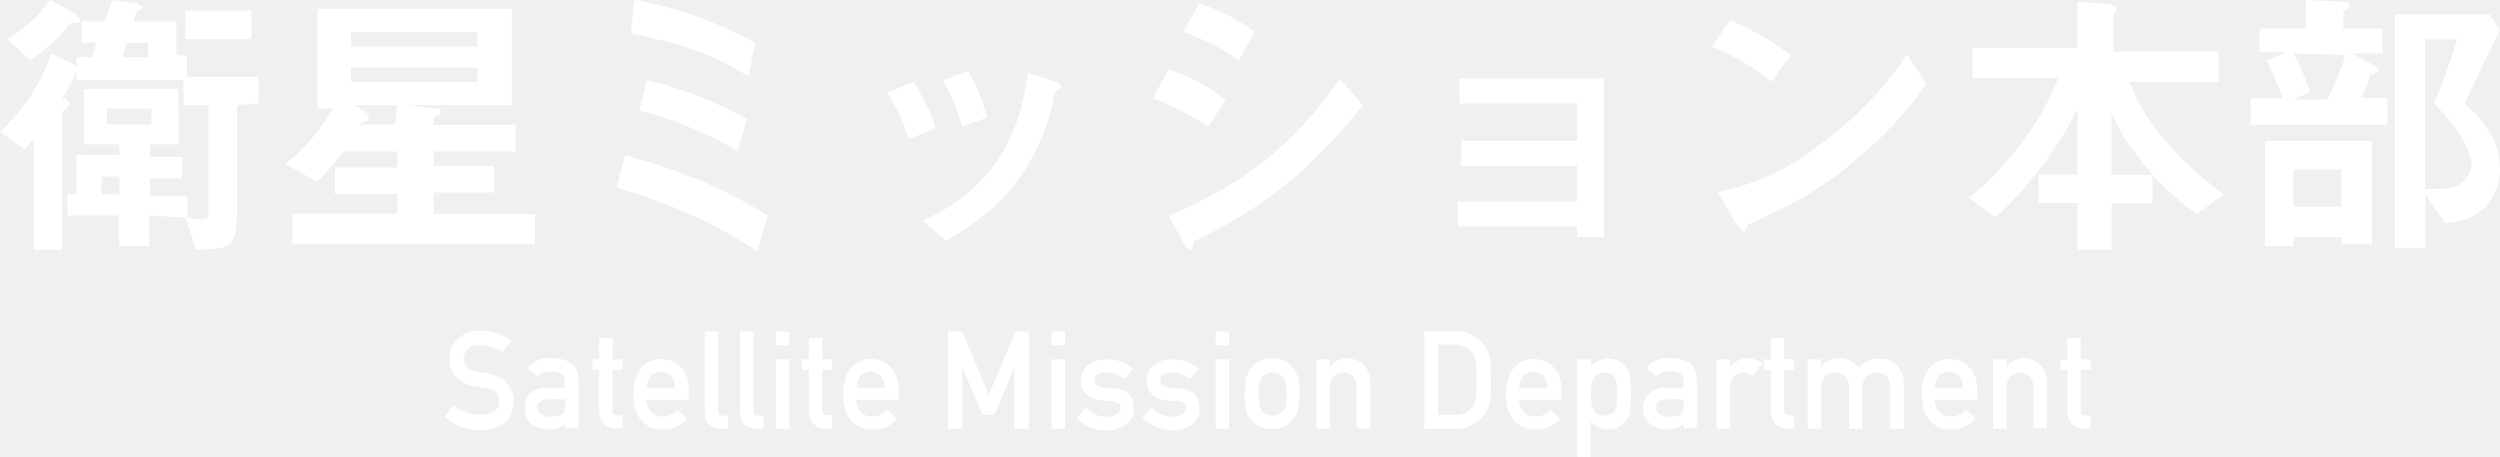
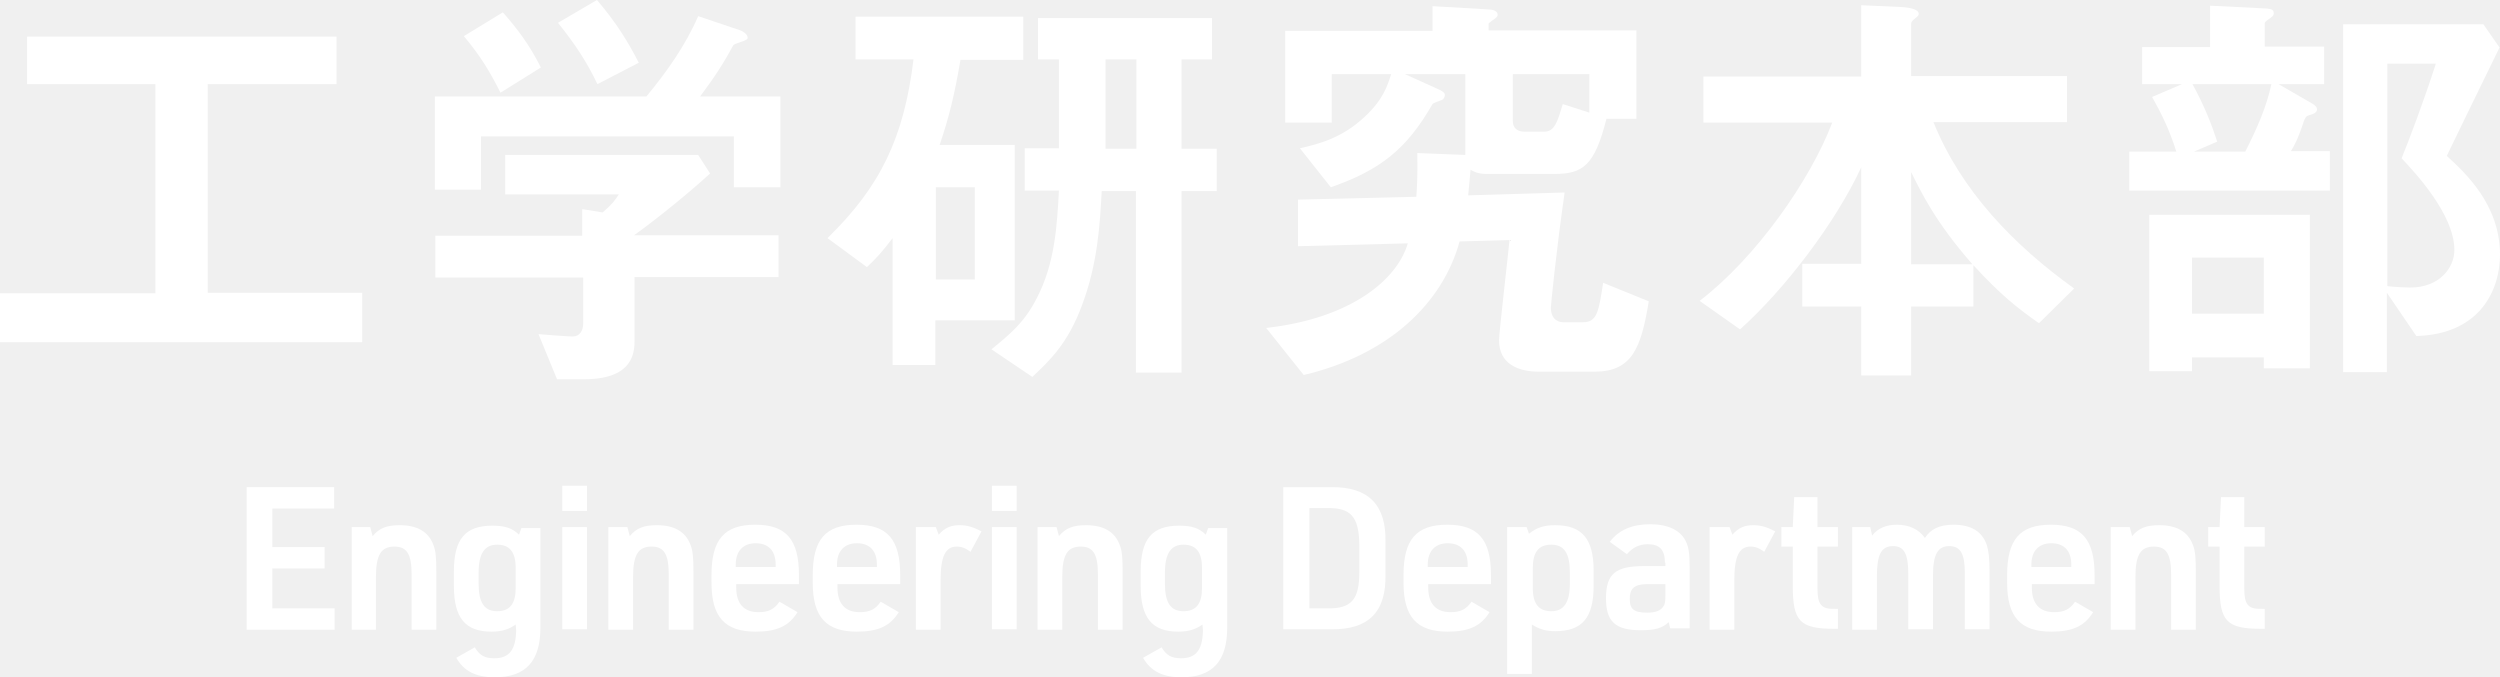
- <svg xmlns="http://www.w3.org/2000/svg" id="レイヤー_1" data-name="レイヤー 1" viewBox="0 0 780.7 142.7">
-   <defs>
-     <style>
-       .cls-1 {
-         fill: #fff;
-       }
- 
-       .cls-2 {
-         isolation: isolate;
-       }
-     </style>
-   </defs>
+ <svg xmlns="http://www.w3.org/2000/svg" version="1.1" id="レイヤー_1" x="0px" y="0px" width="526px" height="142.3px" viewBox="0 0 526 142.3" style="enable-background:new 0 0 526 142.3;" xml:space="preserve">
+   <style type="text/css">
+ 	.st0{fill:#FFFFFF;}
+ </style>
  <g>
-     <path class="cls-1" d="M74,32.8V65.1c0,11.7-1.1,12.8-12.8,12.8l-3.3-10c1.1,0,2.2.6,5,.6,2.2,0,2.2-.6,2.2-3.3V32.8H57.3V25H23.9V22.8c-0.6,0-.6,0-0.6.6a30.555,30.555,0,0,1-3.9,7.2c0.6,0,2.2.6,2.2,1.7,0,0.6,0,.6-1.1,1.7a2.771,2.771,0,0,0-1.1,1.7V78H10.5V43.4c-1.1,1.1-1.7,2.2-2.8,3.3L0,41.2A60.621,60.621,0,0,0,16.1,16.7l7.8,3.9V17.8h5L30,13.3H25.5V6.7h7.2L35.1,0l7.8,1.1c0.6,0.6,1.7.6,1.7,1.1s0,0.6-.6.6c-1.7,1.1-1.7,1.7-1.7,1.7L41.7,6.7H55.1V17.3h3.3V24H80.7v8.3l-6.7.5h0ZM23.4,7.2c-1.7,0-1.7,0-2.2,1.1-3.3,3.9-5.6,6.1-11.7,10.6L2.3,12.2A42.685,42.685,0,0,0,15.6,0l8.3,4.5C23.9,5,25,5.6,25,6.7,25,7.2,24.5,7.2,23.4,7.2ZM46.7,67.3v9.5H37.2V67.3H21.1V60.6h2.8V48.4H37.3V45.1H26.2V27.8H55.7V45.1H46.8V49h10v6.7h-10v5.6H58.5V68l-11.8-.7h0ZM37.3,55.1H31.7v5.6h5.6V55.1Zm10-21.2H33.4v5H47.3v-5ZM46.2,13.4H39.5l-1.1,4.5h7.8V13.4Zm11.7-1.2V3.3H78.5v8.9H57.9Z" />
-     <path class="cls-1" d="M91.3,76.2V66.7h32.8V60.6H104.6V52.3h19.5v-5H107.4c-4.5,5.6-6.7,7.8-8.3,9.5l-10-5.6c7.2-5.6,10.6-10.6,15-17.3h-5V2.8h60.7v30H127l8.9,1.1c0.6,0,1.7,0,1.7,1.1s-1.1,1.1-2.2,1.7V39H161v8.3H135.4v4.5h18.9v8.3H135.4v6.7h31.7v9.5H91.3V76.2ZM149.1,10H109.6v4.5h39.5V10Zm0,11.1H109.6v4.5h39.5V21.1Zm-25,11.7H110.7L114,35a1.6,1.6,0,0,1,1.1,1.7c0,0.6,0,1.1-1.1,1.1a7.1,7.1,0,0,0-1.7,1.1h11.1l0.7-6.1h0Z" />
-     <path class="cls-1" d="M236.5,78.5c-13.4-8.9-27.3-15-44-20l2.8-10c20.6,5.6,33.9,12.2,44.5,18.9Zm-2.8-54.6c-11.1-7.2-23.9-11.1-36.7-13.4L198.1,0a124.147,124.147,0,0,1,37.8,13.4Zm-3.3,23.4c-10.6-6.7-23.9-11.1-30.6-12.8L202,25c10,2.2,23.9,7.8,31.2,12.2Z" />
-     <path class="cls-1" d="M283.8,43.4a70.613,70.613,0,0,0-6.7-14.5l8.3-3.3c2.8,5,5.6,9.5,6.7,14.5Zm46.7-15.6c-0.6.6-1.1,0.6-1.7,4.5-6.7,27.3-24.5,37.8-33.4,42.8L288.2,69c17.3-8.3,29.5-20.6,32.8-46.2l8.9,2.8c1.1,0.6,1.7,1.1,1.7,1.7A2.187,2.187,0,0,0,330.5,27.8Zm-30,11.7c-1.7-5.6-3.3-10-6.1-14.5l7.8-2.8c3.3,5,5,10.6,6.1,14.5Z" />
-     <path class="cls-1" d="M377.3,39.5A97.836,97.836,0,0,0,360,30.6l5-8.9a53.753,53.753,0,0,1,17.8,9.5ZM404,55.6a141.91,141.91,0,0,1-30.6,19.5c-0.6,0-.6.6-0.6,1.1-0.6,1.1-.6,1.7-1.1,1.7-1.1,0-1.7-1.7-2.2-2.2L365,67.4c22.3-9.5,38.4-21.1,53.4-42.8l7.2,8.3C421.8,37.3,415.7,45.6,404,55.6ZM386.8,18.9c-5-3.9-11.1-6.7-17.3-8.9l5-8.9A56.619,56.619,0,0,1,391.8,10Z" />
-     <path class="cls-1" d="M492.5,74V70.7H455.2V62.9h37.3V51.8H456.3V44h36.2V32.3H455.8V24.5h45.1V74h-8.4Z" />
-     <path class="cls-1" d="M553.1,25.6c-5-4.5-11.1-7.8-18.4-11.1l5.6-8.3c6.1,2.8,13.4,6.7,18.9,11.1Zm26.2,24.5c-13.9,11.7-22.8,15-33.4,20-0.6,1.1-.6,2.2-1.1,2.2-0.6,0-1.1-.6-2.2-1.7L536.5,60a76.114,76.114,0,0,0,32.8-15.6,110.753,110.753,0,0,0,26.2-27.3l6.1,8.9C598.2,31.2,591.5,40.1,579.3,50.1Z" />
-     <path class="cls-1" d="M686.1,66.8a81.988,81.988,0,0,1-13.9-12.2v8.9H659.4V78H648.8V63.4H636.6V54.5h12.2V33.9c-5.6,11.7-16.1,25.6-25.6,33.9l-8.3-6.1c11.7-8.9,23.4-25,27.8-37.3H616V15h32.8V0.6l8.9,0.6c1.1,0,3.3.6,3.3,1.7a1.008,1.008,0,0,1-.6,1.1,0.786,0.786,0,0,0-.4,1V16.1h32.8v9.5H665c5.6,14.5,16.7,25.6,29.5,35.1ZM659.4,35.1V54.6h12.8C664.4,45.6,661.1,39.5,659.4,35.1Z" />
-     <path class="cls-1" d="M702.8,39V30.7h10a85.3,85.3,0,0,0-5-11.7l6.1-2.8h-8.3V8.9h14.5V0l11.7,0.6c1.1,0,1.7,0,1.7,1.1a1.008,1.008,0,0,1-.6,1.1l-1.1,1.1v5H744v7.8h-9.5l7.2,3.9c0.6,0.6,1.1.6,1.1,1.1,0,0.6-.6.6-1.1,1.1-1.1.6-1.7,0.6-1.7,1.1a26.226,26.226,0,0,1-2.8,6.7h8.3V39H702.8Zm28.4,37.2V74h-15v2.8h-8.9V44h33.4V76.3C740.7,76.2,731.2,76.2,731.2,76.2Zm-15-59.5a49.9,49.9,0,0,1,5,12.2l-5,2.2h10.6c2.2-5,4.5-9.5,5.6-13.9l-16.2-.5h0Zm15,36.2h-15V64.6h15V52.9Zm32.3,16.7-6.1-8.9V77.4h-9.5V4.5h29.5l3.3,5c-7.2,14.5-7.8,16.1-11.1,22.8,3.9,3.3,11.1,10,11.1,20.6C780.7,59.5,776.8,69,763.5,69.6Zm-3.4-37.3a173.992,173.992,0,0,0,7.2-20h-10V59h5c6.1,0,9.5-3.9,9.5-7.8C771.3,44,762.9,35.1,760.1,32.3Z" />
+     <path class="st0" d="M0,72V61.7h32.7V17.7h-27v-10h65.1v10H43.7v43.9h32.5V72H0z" />
+     <path class="st0" d="M154.4,39.4V28.7h-53.2v11.2h-9.7V20.3h44.5c4.3-5.2,8.2-10.7,10.9-16.9l8.9,3c0.5,0.2,1.5,0.8,1.5,1.5   c0,0.4-0.2,0.4-0.4,0.5c-0.3,0.3-2.2,0.7-2.6,1.1c-1.9,3.5-3.7,6.4-7,10.8h16.9v19.1H154.4z M133.5,58.5v13.5   c0,6.3-5.2,7.8-10.7,7.8h-5.6l-3.9-9.5c1.1,0.1,6.1,0.5,7.2,0.5c1.5,0,2.2-1.3,2.2-2.7v-9.7H91.6v-8.8h30.9v-5.6l4.3,0.7   c2-1.7,2.7-2.7,3.4-3.8h-23.9v-8.3h40.6l2.5,3.9c-4,3.7-11.1,9.5-16,13h30.4v8.8H133.5z M105.3,19.5c-2.2-4.4-4.2-7.7-7.7-11.9   l8.2-5c3,3.4,5.6,6.8,8,11.6L105.3,19.5z M125.7,17.7c-2.2-4.6-4.6-8.3-8.3-12.9l8.2-4.8c4.2,4.9,6.7,9.1,8.8,13.2L125.7,17.7z" />
+     <path class="st0" d="M202.1,12.5c-1.3,7.6-2.4,12.1-4.4,18h15.8v36.9h-16.7v9.4h-9V50.1c-2.1,2.8-3.4,4.2-5.4,6.1l-8.3-6.1   c11.2-10.9,16.1-21.2,18.1-37.6H180V3.5h35.3v9.1H202.1z M205.1,39.4h-8.2v19.4h8.2V39.4z M248.6,40.2v38.2h-9.6V40.2h-7.2   c-0.4,7.5-0.9,15.3-4.1,23.9c-3,8.2-6.9,11.8-10.5,15.2l-8.6-5.8c3.9-3.2,6.9-5.6,9.5-10.7c3.9-7.4,4.3-15.5,4.7-22.7h-7.2v-8.9   h7.2V12.5h-4.4V3.8H255v8.7h-6.4v18.8h7.4v8.9H248.6z M239.1,12.5h-6.5v18.8h6.5V12.5z" />
+     <path class="st0" d="M335.5,78.2h-11.7c-4.5,0-8.4-1.7-8.4-6.6c0-1.7,2-18.7,2.2-21.1l-10.5,0.3c-3.6,13.1-15,23.9-32.8,28.1   l-7.9-9.9c17.9-2,27.6-10.2,29.8-17.8l-23.1,0.6V42l24.9-0.6c0.1-1.5,0.3-4.3,0.2-9.2l10.1,0.4v-2.9V15.6h-12.7l7.3,3.3   c0.7,0.4,1.1,0.6,1.1,1.1c0,0.3-0.2,0.7-0.4,0.9s-2,0.7-2.2,1c-5.5,9.6-11.1,13.9-21.4,17.5l-6.5-8.2c3.9-0.9,8.8-2.1,13.6-6.6   c3.9-3.6,4.8-6.5,5.6-9h-12.5v10.2h-9.8V6.5h31V1.3l12,0.7c0.2,0,1.7,0.1,1.7,1.1c0,0.3-0.1,0.4-0.3,0.6c-0.2,0.2-1.6,1.1-1.6,1.3   v1.4h31.1v18.6H338c-2.5,9.9-5,11.6-11,11.6h-14.3c-1.1,0-2.2-0.2-3.3-0.9c-0.2,2.3-0.3,3.6-0.5,5.4l20.3-0.6   c-1.8,12.5-2.9,23.8-2.9,24.2c0,3,2.2,3.1,2.6,3.1h4.2c3,0,3.3-2.5,4.2-8.3l9.6,3.9C345.3,73.2,343.4,78.2,335.5,78.2z M334.4,15.6   h-16.1v9.9c0,1.3,0.8,2.2,2.4,2.2h4.2c2.2,0,2.8-2.1,3.9-5.8l5.6,1.8V15.6z" />
+     <path class="st0" d="M429,68c-4.6-3.2-8.2-6.1-13.8-12.2v8.7h-13.1V79h-10.5V64.5h-12.4v-9h12.4V35.2   c-5.4,11.7-16.2,25.8-25.5,34.1l-8.5-6c11.9-9.1,23.3-25.4,27.9-37.5h-27.1v-9.7h33.2v-15l8.8,0.4c1.2,0.1,3.3,0.4,3.3,1.4   c0,0.4-0.3,0.6-0.8,1c-0.5,0.4-0.8,0.7-0.8,1.1v11h32.8v9.7h-28.1c5.8,14.4,16.9,25.9,29.6,35L429,68z M402.1,36.2v19.4H415   C407.1,46.6,404.2,40.4,402.1,36.2z" />
+     <path class="st0" d="M448,40.2v-8.3h9.9c-1.5-4.8-3.4-8.5-5.1-11.5l6.3-2.7h-8.4V9.9H465V1.2L477,1.8c1,0.1,1.4,0.3,1.4,1   c0,0.4-0.2,0.6-0.6,0.9c-1.3,0.9-1.3,1-1.3,1.3v4.8H489v7.9h-9.6l7.1,4.1c0.7,0.4,1,0.8,1,1.2c0,0.5-0.4,0.8-0.9,1   c-1.3,0.4-1.4,0.4-1.8,1.3c-1.3,4-2.2,5.6-2.8,6.5h8.2v8.3H448z M476.3,77.4v-2.2h-15.1v2.9h-9V45.2H486v32.3H476.3z M461.3,17.7   c2.6,4.8,4,8.4,5.2,12.1l-4.9,2.1h10.8c2.5-4.9,4.5-9.5,5.5-14.2H461.3z M476.3,54.2h-15.1v11.8h15.1V54.2z M508.4,70.7l-6.2-9.1   v16.7H493V5.1h29.5l3.4,4.9c-7,14.3-7.8,16-11.1,22.8C518.6,36.3,526,43,526,53.6C526,60.8,522,70.3,508.4,70.7z M505.3,33.3   c1.6-3.9,4.8-12.4,7.2-19.9h-10.2v46.8c1.5,0.2,4,0.3,4.8,0.3c6.1,0,9.3-4.1,9.3-7.9C516.4,45.1,508.1,36.3,505.3,33.3z" />
  </g>
-   <g class="cls-2">
-     <path class="cls-1" d="M141.7,126.5a12.357,12.357,0,0,0,8.4,3c3.8-.1,5.8-1.5,5.8-4.2,0-2.3-1.3-3.6-3.8-4.1q-1.8-.3-3.9-0.6a9.464,9.464,0,0,1-5.8-2.9,7.873,7.873,0,0,1-2-5.6,8.358,8.358,0,0,1,2.6-6.4,10.254,10.254,0,0,1,7-2.5,16.113,16.113,0,0,1,9.5,3.1l-2.5,3.8a12.648,12.648,0,0,0-7.3-2.3,5.331,5.331,0,0,0-3.4,1.1,4,4,0,0,0-1.5,3.3,3.25,3.25,0,0,0,1,2.4,5.986,5.986,0,0,0,3.2,1.5c0.8,0.1,1.9.3,3.3,0.5,2.8,0.4,4.8,1.4,6.1,3.1a8.8,8.8,0,0,1,2,5.7c-0.1,5.8-3.6,8.8-10.3,8.9a16.068,16.068,0,0,1-11.2-4.2Z" />
-     <path class="cls-1" d="M176.5,132h0a4.213,4.213,0,0,1-1.9,1.6,7.857,7.857,0,0,1-3.4.5,7.7,7.7,0,0,1-5.4-1.9,6.188,6.188,0,0,1-2-4.7,6.444,6.444,0,0,1,1.7-4.5,7.375,7.375,0,0,1,5.1-1.9h5.8v-2.3c0-1.9-1.4-2.8-4.3-2.8a8.074,8.074,0,0,0-2.5.3,3.738,3.738,0,0,0-1.5,1.3l-3.3-2.6c1.6-2.2,4-3.2,7.1-3.2a11.751,11.751,0,0,1,6.3,1.5c1.6,1.1,2.4,2.9,2.4,5.6v14.8h-4.2V132h0.1Zm0-7.3h-5.1c-2.5.1-3.7,0.9-3.6,2.6a2.285,2.285,0,0,0,1,1.9,4.139,4.139,0,0,0,3,.9,7.976,7.976,0,0,0,3.7-.6c0.7-.5,1-1.5,1-3.1v-1.7h0Z" />
-     <path class="cls-1" d="M187.1,105.6h4.2v6.6h3.1v3.3h-3.1v12.6a1.359,1.359,0,0,0,1.5,1.6h1.6v4.1h-2.2a4.9,4.9,0,0,1-3.6-1.4,4.976,4.976,0,0,1-1.5-3.9v-13H185v-3.3h2.1v-6.6Z" />
-     <path class="cls-1" d="M201.9,124.7a5.2,5.2,0,0,0,1.5,4,4.9,4.9,0,0,0,3.6,1.4,6.347,6.347,0,0,0,4.6-2.1l3.1,2.7a9.747,9.747,0,0,1-7.6,3.5,11.27,11.27,0,0,1-3.2-.5,10.092,10.092,0,0,1-1.5-.7,13.03,13.03,0,0,1-1.5-1,8.714,8.714,0,0,1-2.2-3.4,13.825,13.825,0,0,1-.9-5.4,15.986,15.986,0,0,1,.8-5.3,9.278,9.278,0,0,1,2-3.4,7.081,7.081,0,0,1,2.8-1.8,8.025,8.025,0,0,1,3-.6,8.534,8.534,0,0,1,6.1,2.4,9.275,9.275,0,0,1,2.6,6.7v3.6H201.9v-0.1Zm8.9-3.6a5.745,5.745,0,0,0-1.3-3.8,4.6,4.6,0,0,0-6.2,0,5.955,5.955,0,0,0-1.3,3.8h8.8Z" />
-     <path class="cls-1" d="M220.1,103.5h4.2v24.8a1.359,1.359,0,0,0,1.6,1.5h1.5v4.1h-1.9a5.955,5.955,0,0,1-3.8-1.2c-1.1-.8-1.6-2.2-1.6-4.1V103.5Z" />
-     <path class="cls-1" d="M231.1,103.5h4.2v24.8a1.359,1.359,0,0,0,1.6,1.5h1.5v4.1h-1.9a5.955,5.955,0,0,1-3.8-1.2c-1.1-.8-1.6-2.2-1.6-4.1V103.5Z" />
-     <path class="cls-1" d="M242.3,103.5h4.2v4.3h-4.2v-4.3Zm0,8.7h4.2v21.7h-4.2V112.2Z" />
-     <path class="cls-1" d="M252.6,105.6h4.2v6.6h3.1v3.3h-3.1v12.6a1.359,1.359,0,0,0,1.5,1.6h1.6v4.1h-2.2a4.9,4.9,0,0,1-3.6-1.4,4.976,4.976,0,0,1-1.5-3.9v-13h-2.1v-3.3h2.1v-6.6Z" />
-     <path class="cls-1" d="M267.4,124.7a5.2,5.2,0,0,0,1.5,4,4.9,4.9,0,0,0,3.6,1.4,6.347,6.347,0,0,0,4.6-2.1l3.1,2.7a9.747,9.747,0,0,1-7.6,3.5,11.27,11.27,0,0,1-3.2-.5,10.092,10.092,0,0,1-1.5-.7,13.03,13.03,0,0,1-1.5-1,8.714,8.714,0,0,1-2.2-3.4,13.825,13.825,0,0,1-.9-5.4,15.986,15.986,0,0,1,.8-5.3,9.278,9.278,0,0,1,2-3.4,7.081,7.081,0,0,1,2.8-1.8,8.025,8.025,0,0,1,3-.6,8.534,8.534,0,0,1,6.1,2.4,9.275,9.275,0,0,1,2.6,6.7v3.6H267.4v-0.1Zm8.9-3.6a5.745,5.745,0,0,0-1.3-3.8,4.6,4.6,0,0,0-6.2,0,5.955,5.955,0,0,0-1.3,3.8h8.8Z" />
-     <path class="cls-1" d="M296.2,103.5h4.2l8.4,19.8,8.3-19.8h4.2v30.4h-4.5v-19h-0.1l-6.2,14.6h-3.7l-6.2-14.6h-0.1v19H296V103.5h0.2Z" />
-     <path class="cls-1" d="M328.4,103.5h4.2v4.3h-4.2v-4.3Zm0,8.7h4.2v21.7h-4.2V112.2Z" />
-     <path class="cls-1" d="M339.1,127.3a8.406,8.406,0,0,0,6.6,2.8,5.559,5.559,0,0,0,3-.7,2.311,2.311,0,0,0,1.2-2,1.651,1.651,0,0,0-.7-1.6,3.557,3.557,0,0,0-1.9-.5l-3.7-.3a7.353,7.353,0,0,1-4.3-1.8,5.643,5.643,0,0,1-1.7-4.3,5.869,5.869,0,0,1,2.3-5,9,9,0,0,1,5.5-1.7,19.665,19.665,0,0,1,2.6.2,7.945,7.945,0,0,1,2.2.6,11.525,11.525,0,0,1,3.5,2.2l-2.6,3.1a13.5,13.5,0,0,0-2.6-1.5,7.485,7.485,0,0,0-3.1-.5,4.279,4.279,0,0,0-2.8.7,2.241,2.241,0,0,0-.8,1.9,1.76,1.76,0,0,0,.6,1.3,3.427,3.427,0,0,0,2.1.8l3.5,0.3c2.2,0.2,3.8.8,4.7,2a7.224,7.224,0,0,1,1.4,4.4,5.842,5.842,0,0,1-2.5,4.9,10.128,10.128,0,0,1-6.2,1.8,12.971,12.971,0,0,1-9.2-3.9Z" />
-     <path class="cls-1" d="M359.6,127.3a8.406,8.406,0,0,0,6.6,2.8,5.559,5.559,0,0,0,3-.7,2.311,2.311,0,0,0,1.2-2,1.651,1.651,0,0,0-.7-1.6,3.557,3.557,0,0,0-1.9-.5l-3.7-.3a7.353,7.353,0,0,1-4.3-1.8,5.643,5.643,0,0,1-1.7-4.3,5.869,5.869,0,0,1,2.3-5,9,9,0,0,1,5.5-1.7,19.665,19.665,0,0,1,2.6.2,7.945,7.945,0,0,1,2.2.6,11.525,11.525,0,0,1,3.5,2.2l-2.6,3.1a13.5,13.5,0,0,0-2.6-1.5,7.485,7.485,0,0,0-3.1-.5,4.279,4.279,0,0,0-2.8.7,2.241,2.241,0,0,0-.8,1.9,1.76,1.76,0,0,0,.6,1.3,3.427,3.427,0,0,0,2.1.8l3.5,0.3c2.2,0.2,3.8.8,4.7,2a7.224,7.224,0,0,1,1.4,4.4,5.842,5.842,0,0,1-2.5,4.9,10.128,10.128,0,0,1-6.2,1.8,12.971,12.971,0,0,1-9.2-3.9Z" />
-     <path class="cls-1" d="M379.6,103.5h4.2v4.3h-4.2v-4.3Zm0,8.7h4.2v21.7h-4.2V112.2Z" />
-     <path class="cls-1" d="M388.7,123a23.692,23.692,0,0,1,.5-5.3,8.719,8.719,0,0,1,1.7-3,7.77,7.77,0,0,1,2.4-1.9,10.19,10.19,0,0,1,3.9-.9,7.646,7.646,0,0,1,4,.9,9.581,9.581,0,0,1,4.1,4.9,23.048,23.048,0,0,1,.5,5.3,22.074,22.074,0,0,1-.5,5.2,7.456,7.456,0,0,1-1.8,3.1,9.014,9.014,0,0,1-1,.9,8.507,8.507,0,0,1-1.4.9,7.9,7.9,0,0,1-4,.9,7.505,7.505,0,0,1-3.9-.9,9.4,9.4,0,0,1-2.4-1.8,7.261,7.261,0,0,1-1.7-3.1A31.231,31.231,0,0,1,388.7,123Zm13.1,0.1a25.564,25.564,0,0,0-.2-3.4,3.7,3.7,0,0,0-.8-1.8,3.325,3.325,0,0,0-1.4-1.2,5.2,5.2,0,0,0-4,0,3.325,3.325,0,0,0-1.4,1.2,4.941,4.941,0,0,0-.8,1.8,14.27,14.27,0,0,0-.2,3.3,23.816,23.816,0,0,0,.2,3.3,6.391,6.391,0,0,0,.8,1.9,5.256,5.256,0,0,0,1.4,1.1,4.552,4.552,0,0,0,2,.5,4.228,4.228,0,0,0,2-.5,3.836,3.836,0,0,0,2.2-3A22.127,22.127,0,0,0,401.8,123.1Z" />
-     <path class="cls-1" d="M411.1,112.2h4.2v2.3h0.1a6.78,6.78,0,0,1,5.5-2.6,7.156,7.156,0,0,1,4.8,1.9,7.37,7.37,0,0,1,2.2,5.6v14.4h-4.2V121a4.794,4.794,0,0,0-1.2-3.5,4.35,4.35,0,0,0-6,0,4.8,4.8,0,0,0-1.2,3.5v12.9h-4.2V112.2h0Z" />
-     <path class="cls-1" d="M444.7,103.5H455a9.783,9.783,0,0,1,9,5.1,9.336,9.336,0,0,1,1.4,3.6c0.1,1.3.2,3.4,0.2,6.5a51.118,51.118,0,0,1-.3,6.8,9.465,9.465,0,0,1-.5,1.8c-0.2.5-.5,1-0.8,1.6a10.963,10.963,0,0,1-3.6,3.5,9.955,9.955,0,0,1-5.6,1.5h-10V103.5h-0.1Zm4.4,26h5.3a6.117,6.117,0,0,0,5.5-2.7,6.257,6.257,0,0,0,1-2.5c0.1-1,.2-2.8.2-5.6,0-2.6-.1-4.5-0.2-5.7a5.12,5.12,0,0,0-1.2-2.8,5.921,5.921,0,0,0-5.3-2.6h-5.3v21.9Z" />
-     <path class="cls-1" d="M474.4,124.7a5.2,5.2,0,0,0,1.5,4,4.9,4.9,0,0,0,3.6,1.4,6.347,6.347,0,0,0,4.6-2.1l3.1,2.7a9.747,9.747,0,0,1-7.6,3.5,11.27,11.27,0,0,1-3.2-.5,10.092,10.092,0,0,1-1.5-.7,13.03,13.03,0,0,1-1.5-1,8.714,8.714,0,0,1-2.2-3.4,13.825,13.825,0,0,1-.9-5.4,15.986,15.986,0,0,1,.8-5.3,9.278,9.278,0,0,1,2-3.4,7.081,7.081,0,0,1,2.8-1.8,8.025,8.025,0,0,1,3-.6,8.534,8.534,0,0,1,6.1,2.4,9.275,9.275,0,0,1,2.6,6.7v3.6H474.4v-0.1Zm8.8-3.6a5.745,5.745,0,0,0-1.3-3.8,4.6,4.6,0,0,0-6.2,0,5.955,5.955,0,0,0-1.3,3.8h8.8Z" />
-     <path class="cls-1" d="M492.6,112.2h4.2v2.3a6.936,6.936,0,0,1,5.4-2.5c2.6,0.1,4.5,1,5.6,2.8a5.6,5.6,0,0,1,1.2,2.7,36.021,36.021,0,0,1,.3,5.6,34.526,34.526,0,0,1-.3,5.5,5.6,5.6,0,0,1-1.2,2.7,6.422,6.422,0,0,1-2.3,2,6.835,6.835,0,0,1-3.4.8,5.664,5.664,0,0,1-2.9-.7,8.847,8.847,0,0,1-2.5-1.8v11.1h-4.2V112.2h0.1Zm8.3,17.6a4.265,4.265,0,0,0,2.4-.6,2.891,2.891,0,0,0,1.2-1.5,5.45,5.45,0,0,0,.5-2.2v-4.9a14.19,14.19,0,0,0-.5-2.2,2.626,2.626,0,0,0-1.2-1.5,5.355,5.355,0,0,0-2.4-.5,3.593,3.593,0,0,0-2.2.6,3.435,3.435,0,0,0-1.3,1.6,8.019,8.019,0,0,0-.5,2.1,19.268,19.268,0,0,0-.1,2.4,17.7,17.7,0,0,0,.1,2.3,7.851,7.851,0,0,0,.5,2.2,3.435,3.435,0,0,0,1.3,1.6A3.593,3.593,0,0,0,500.9,129.8Z" />
-     <path class="cls-1" d="M525.8,132h0a4.213,4.213,0,0,1-1.9,1.6,7.857,7.857,0,0,1-3.4.5,7.7,7.7,0,0,1-5.4-1.9,6.189,6.189,0,0,1-2-4.7,6.443,6.443,0,0,1,1.7-4.5,7.375,7.375,0,0,1,5.1-1.9h5.8v-2.3c0-1.9-1.4-2.8-4.3-2.8a8.074,8.074,0,0,0-2.5.3,3.738,3.738,0,0,0-1.5,1.3l-3.3-2.6c1.6-2.2,4-3.2,7.1-3.2a11.751,11.751,0,0,1,6.3,1.5c1.6,1.1,2.4,2.9,2.4,5.6v14.8h-4.2V132h0.1Zm0-7.3h-5.1c-2.5.1-3.7,0.9-3.6,2.6a2.285,2.285,0,0,0,1,1.9,4.139,4.139,0,0,0,3,.9,7.976,7.976,0,0,0,3.7-.6c0.7-.5,1-1.5,1-3.1v-1.7h0Z" />
-     <path class="cls-1" d="M536.1,112.2h4.2v2.3h0.1a6.78,6.78,0,0,1,5.5-2.6,6.374,6.374,0,0,1,4.4,1.7l-3.1,3.8a4.506,4.506,0,0,0-2.8-1.1,4.12,4.12,0,0,0-4.1,4.5v13.1h-4.2V112.2h0Z" />
-     <path class="cls-1" d="M553,105.6h4.2v6.6h3.1v3.3h-3.1v12.6a1.359,1.359,0,0,0,1.5,1.6h1.6v4.1h-2.2a4.9,4.9,0,0,1-3.6-1.4,4.976,4.976,0,0,1-1.5-3.9v-13h-2.1v-3.3H553v-6.6Z" />
-     <path class="cls-1" d="M564.4,112.2h4.2v2.3h0.1a7.034,7.034,0,0,1,5.7-2.6,7.381,7.381,0,0,1,3.6.8,9.641,9.641,0,0,1,2.5,2.1,8.368,8.368,0,0,1,6.8-2.8,7.215,7.215,0,0,1,4.9,1.9,7.429,7.429,0,0,1,2.3,5.6v14.4h-4.2V121a4.8,4.8,0,0,0-1.2-3.5,4.6,4.6,0,0,0-6.2,0,4.838,4.838,0,0,0-1.3,3.5v12.9h-4.2V121a4.8,4.8,0,0,0-1.2-3.5,4.3,4.3,0,0,0-3.1-1.2,4.143,4.143,0,0,0-3.1,1.2,4.838,4.838,0,0,0-1.3,3.5v12.9h-4.2V112.2h-0.1Z" />
-     <path class="cls-1" d="M604.2,124.7a5.2,5.2,0,0,0,1.5,4,4.9,4.9,0,0,0,3.6,1.4,6.346,6.346,0,0,0,4.6-2.1l3.1,2.7a9.747,9.747,0,0,1-7.6,3.5,11.27,11.27,0,0,1-3.2-.5,10.092,10.092,0,0,1-1.5-.7,13.03,13.03,0,0,1-1.5-1,8.714,8.714,0,0,1-2.2-3.4,13.826,13.826,0,0,1-.9-5.4,15.986,15.986,0,0,1,.8-5.3,9.278,9.278,0,0,1,2-3.4,7.081,7.081,0,0,1,2.8-1.8,8.025,8.025,0,0,1,3-.6,8.534,8.534,0,0,1,6.1,2.4,9.275,9.275,0,0,1,2.6,6.7v3.6H604.2v-0.1Zm8.8-3.6a5.745,5.745,0,0,0-1.3-3.8,4.6,4.6,0,0,0-6.2,0,5.955,5.955,0,0,0-1.3,3.8H613Z" />
-     <path class="cls-1" d="M622.4,112.2h4.2v2.3h0.1a6.78,6.78,0,0,1,5.5-2.6,7.156,7.156,0,0,1,4.8,1.9,7.369,7.369,0,0,1,2.2,5.6v14.4H635V121a4.8,4.8,0,0,0-1.2-3.5,4.35,4.35,0,0,0-6,0,4.8,4.8,0,0,0-1.2,3.5v12.9h-4.2V112.2h0Z" />
-     <path class="cls-1" d="M645.6,105.6h4.2v6.6h3.1v3.3h-3.1v12.6a1.359,1.359,0,0,0,1.5,1.6h1.6v4.1h-2.2a4.9,4.9,0,0,1-3.6-1.4,4.976,4.976,0,0,1-1.5-3.9v-13h-2.1v-3.3h2.1v-6.6Z" />
+   <g>
+     <path class="st0" d="M51.9,102.5h18.4v4.5h-13v8.1h11v4.5h-11v8.4h13.1v4.5H51.9V102.5z" />
+     <path class="st0" d="M74,110.9h3.9l0.5,1.9c1.4-1.7,3-2.3,5.7-2.3c3.7,0,6.1,1.4,7.1,4.2c0.5,1.2,0.6,2.9,0.6,5.5v12.3h-5.2v-11.7   c0-4.2-1-5.8-3.6-5.8c-2.8,0-3.9,1.7-3.9,6.4v11.1H74V110.9z" />
+     <path class="st0" d="M108.5,131.4c-1.4,1-2.9,1.5-5.1,1.5c-5.5,0-7.9-2.9-7.9-9.6v-3.1c0-6.8,2.4-9.6,8.1-9.6   c2.6,0,4.2,0.5,5.6,1.9l0.5-1.4h4v21c0,7-3.1,10.4-9.6,10.4c-4,0-6.5-1.3-8.1-4.1l3.9-2.2c1,1.7,2.1,2.3,4.1,2.3   c3.1,0,4.5-1.7,4.6-5.8L108.5,131.4z M100.7,122.8c0,4,1.2,5.8,3.9,5.8s3.9-1.6,3.9-4.9v-4.2c0-3.4-1.3-4.9-3.9-4.9   s-3.9,1.8-3.9,5.9V122.8z" />
+     <path class="st0" d="M118.3,102.2h5.2v5.3h-5.2V102.2z M118.3,110.9h5.2v21.5h-5.2V110.9z" />
+     <path class="st0" d="M128.1,110.9h3.9l0.5,1.9c1.4-1.7,3-2.3,5.7-2.3c3.7,0,6.1,1.4,7.1,4.2c0.5,1.2,0.6,2.9,0.6,5.5v12.3h-5.2   v-11.7c0-4.2-1-5.8-3.6-5.8c-2.8,0-3.9,1.7-3.9,6.4v11.1h-5.2V110.9z" />
+     <path class="st0" d="M154.9,123.6c0,3.4,1.6,5.2,4.7,5.2c2.1,0,3.3-0.6,4.4-2.2l3.8,2.2c-1.8,2.9-4.3,4.1-8.8,4.1   c-6.5,0-9.3-3.1-9.3-10.3V121c0-7.5,2.7-10.6,9.2-10.6c6.5,0,9.2,3.1,9.2,10.6v1.9h-13.2V123.6z M163.2,119.3v-0.5   c0-2.9-1.5-4.5-4.2-4.5c-2.6,0-4.2,1.6-4.2,4.5v0.5H163.2z" />
+     <path class="st0" d="M176.2,123.6c0,3.4,1.6,5.2,4.7,5.2c2.1,0,3.3-0.6,4.4-2.2l3.8,2.2c-1.8,2.9-4.3,4.1-8.8,4.1   c-6.5,0-9.3-3.1-9.3-10.3V121c0-7.5,2.7-10.6,9.2-10.6c6.5,0,9.2,3.1,9.2,10.6v1.9h-13.2V123.6z M184.5,119.3v-0.5   c0-2.9-1.5-4.5-4.2-4.5c-2.6,0-4.2,1.6-4.2,4.5v0.5H184.5z" />
+     <path class="st0" d="M192.9,110.9h4l0.6,1.6c1.3-1.5,2.6-2,4.4-2c1.6,0,2.9,0.4,4.6,1.3l-2.3,4.3c-1.1-0.8-1.9-1.1-2.9-1.1   c-2.4,0-3.4,2.1-3.4,7.1v10.4h-5.2V110.9z" />
+     <path class="st0" d="M208.7,102.2h5.2v5.3h-5.2V102.2z M208.7,110.9h5.2v21.5h-5.2V110.9z" />
+     <path class="st0" d="M218.4,110.9h3.9l0.5,1.9c1.4-1.7,3-2.3,5.7-2.3c3.7,0,6.1,1.4,7.1,4.2c0.5,1.2,0.6,2.9,0.6,5.5v12.3h-5.2   v-11.7c0-4.2-1-5.8-3.6-5.8c-2.8,0-3.9,1.7-3.9,6.4v11.1h-5.2V110.9z" />
+     <path class="st0" d="M253,131.4c-1.4,1-2.9,1.5-5.1,1.5c-5.5,0-7.9-2.9-7.9-9.6v-3.1c0-6.8,2.4-9.6,8.1-9.6c2.6,0,4.2,0.5,5.6,1.9   l0.5-1.4h4v21c0,7-3.1,10.4-9.6,10.4c-4,0-6.5-1.3-8.1-4.1l3.9-2.2c1,1.7,2.1,2.3,4.1,2.3c3.1,0,4.5-1.7,4.6-5.8L253,131.4z    M245.1,122.8c0,4,1.2,5.8,3.9,5.8s3.9-1.6,3.9-4.9v-4.2c0-3.4-1.3-4.9-3.9-4.9s-3.9,1.8-3.9,5.9V122.8z" />
+     <path class="st0" d="M270,102.5h10.1c7.8-0.1,11.6,3.7,11.4,11.6v6.7c0.2,7.9-3.5,11.7-11.4,11.6H270V102.5z M279.2,128   c5.1,0.1,6.8-1.8,6.8-7.6v-5.9c-0.1-5.8-1.8-7.7-6.8-7.6h-3.7V128H279.2z" />
+     <path class="st0" d="M300.5,123.6c0,3.4,1.6,5.2,4.7,5.2c2.1,0,3.3-0.6,4.4-2.2l3.8,2.2c-1.8,2.9-4.3,4.1-8.8,4.1   c-6.5,0-9.3-3.1-9.3-10.3V121c0-7.5,2.7-10.6,9.2-10.6s9.2,3.1,9.2,10.6v1.9h-13.2V123.6z M308.8,119.3v-0.5c0-2.9-1.5-4.5-4.2-4.5   c-2.6,0-4.2,1.6-4.2,4.5v0.5H308.8z" />
+     <path class="st0" d="M317.2,110.9h4l0.5,1.4c1.6-1.3,3.2-1.8,5.5-1.8c5.7,0,8.1,2.9,8.1,9.6v3.1c0,6.8-2.4,9.6-8.1,9.6   c-1.9,0-3.3-0.4-4.9-1.4v10.4h-5.2V110.9z M330.3,120.5c0-4.1-1.2-5.9-3.9-5.9s-3.9,1.6-3.9,4.9v4.2c0,3.4,1.3,4.9,3.9,4.9   s3.9-1.8,3.9-5.8V120.5z" />
+     <path class="st0" d="M350.3,118.4c0-2.7-1.1-3.9-3.6-3.9c-1.8,0-3.2,0.7-4.4,2.1l-3.6-2.6c1.9-2.5,4.7-3.7,8.5-3.7   c3.8,0,6.4,1.3,7.5,3.6c0.6,1.2,0.8,2.6,0.8,5.3v13h-4.1l-0.3-1.3c-1.4,1.3-2.9,1.7-5.9,1.7c-5.3,0-7.3-1.8-7.3-6.7   c0-5.2,2-6.8,8.1-6.8h4.4V118.4z M346.6,122.9c-2.7,0-3.7,0.9-3.7,3.1c0,2.2,0.9,2.9,3.7,2.9c1.7,0,2.7-0.4,3.3-1.2   c0.4-0.5,0.5-1,0.5-2.5v-2.3H346.6z" />
+     <path class="st0" d="M359.9,110.9h4l0.6,1.6c1.3-1.5,2.6-2,4.4-2c1.6,0,2.9,0.4,4.6,1.3l-2.3,4.3c-1.1-0.8-1.9-1.1-2.9-1.1   c-2.4,0-3.4,2.1-3.4,7.1v10.4h-5.2V110.9z" />
+     <path class="st0" d="M374.8,115v-4.1h2.4l0.3-6.3h4.9v6.3h4.3v4.1h-4.3v8.9c0,3.3,0.8,4.3,3.7,4.2h0.6v4.2h-0.8   c-7.2,0-8.7-1.6-8.7-9V115H374.8z" />
+     <path class="st0" d="M389.6,110.9h3.9l0.4,1.8c1.1-1.5,2.9-2.3,5.2-2.3c2.6,0,4.7,1,5.9,2.8c1.2-1.9,3.1-2.8,6-2.8   c3.7,0,6,1.4,7,4.2c0.4,1.2,0.6,2.9,0.6,5.5v12.3h-5.2v-11.8c0-4.1-0.9-5.7-3.3-5.7c-2.4,0-3.4,1.8-3.4,6.2v11.3h-5.2v-11.7   c0-4.2-0.9-5.8-3.2-5.8c-2.5,0-3.4,1.8-3.4,6.4v11.2h-5.2V110.9z" />
+     <path class="st0" d="M427.5,123.6c0,3.4,1.6,5.2,4.7,5.2c2.1,0,3.3-0.6,4.4-2.2l3.8,2.2c-1.8,2.9-4.3,4.1-8.8,4.1   c-6.5,0-9.3-3.1-9.3-10.3V121c0-7.5,2.7-10.6,9.2-10.6c6.5,0,9.2,3.1,9.2,10.6v1.9h-13.2V123.6z M435.8,119.3v-0.5   c0-2.9-1.5-4.5-4.2-4.5c-2.6,0-4.2,1.6-4.2,4.5v0.5H435.8z" />
+     <path class="st0" d="M444.2,110.9h3.9l0.5,1.9c1.4-1.7,3-2.3,5.7-2.3c3.7,0,6.1,1.4,7.1,4.2c0.5,1.2,0.6,2.9,0.6,5.5v12.3h-5.2   v-11.7c0-4.2-1-5.8-3.6-5.8c-2.8,0-3.9,1.7-3.9,6.4v11.1h-5.2V110.9z" />
+     <path class="st0" d="M464.6,115v-4.1h2.4l0.3-6.3h4.9v6.3h4.3v4.1h-4.3v8.9c0,3.3,0.8,4.3,3.7,4.2h0.6v4.2h-0.8   c-7.2,0-8.7-1.6-8.7-9V115H464.6z" />
  </g>
</svg>
